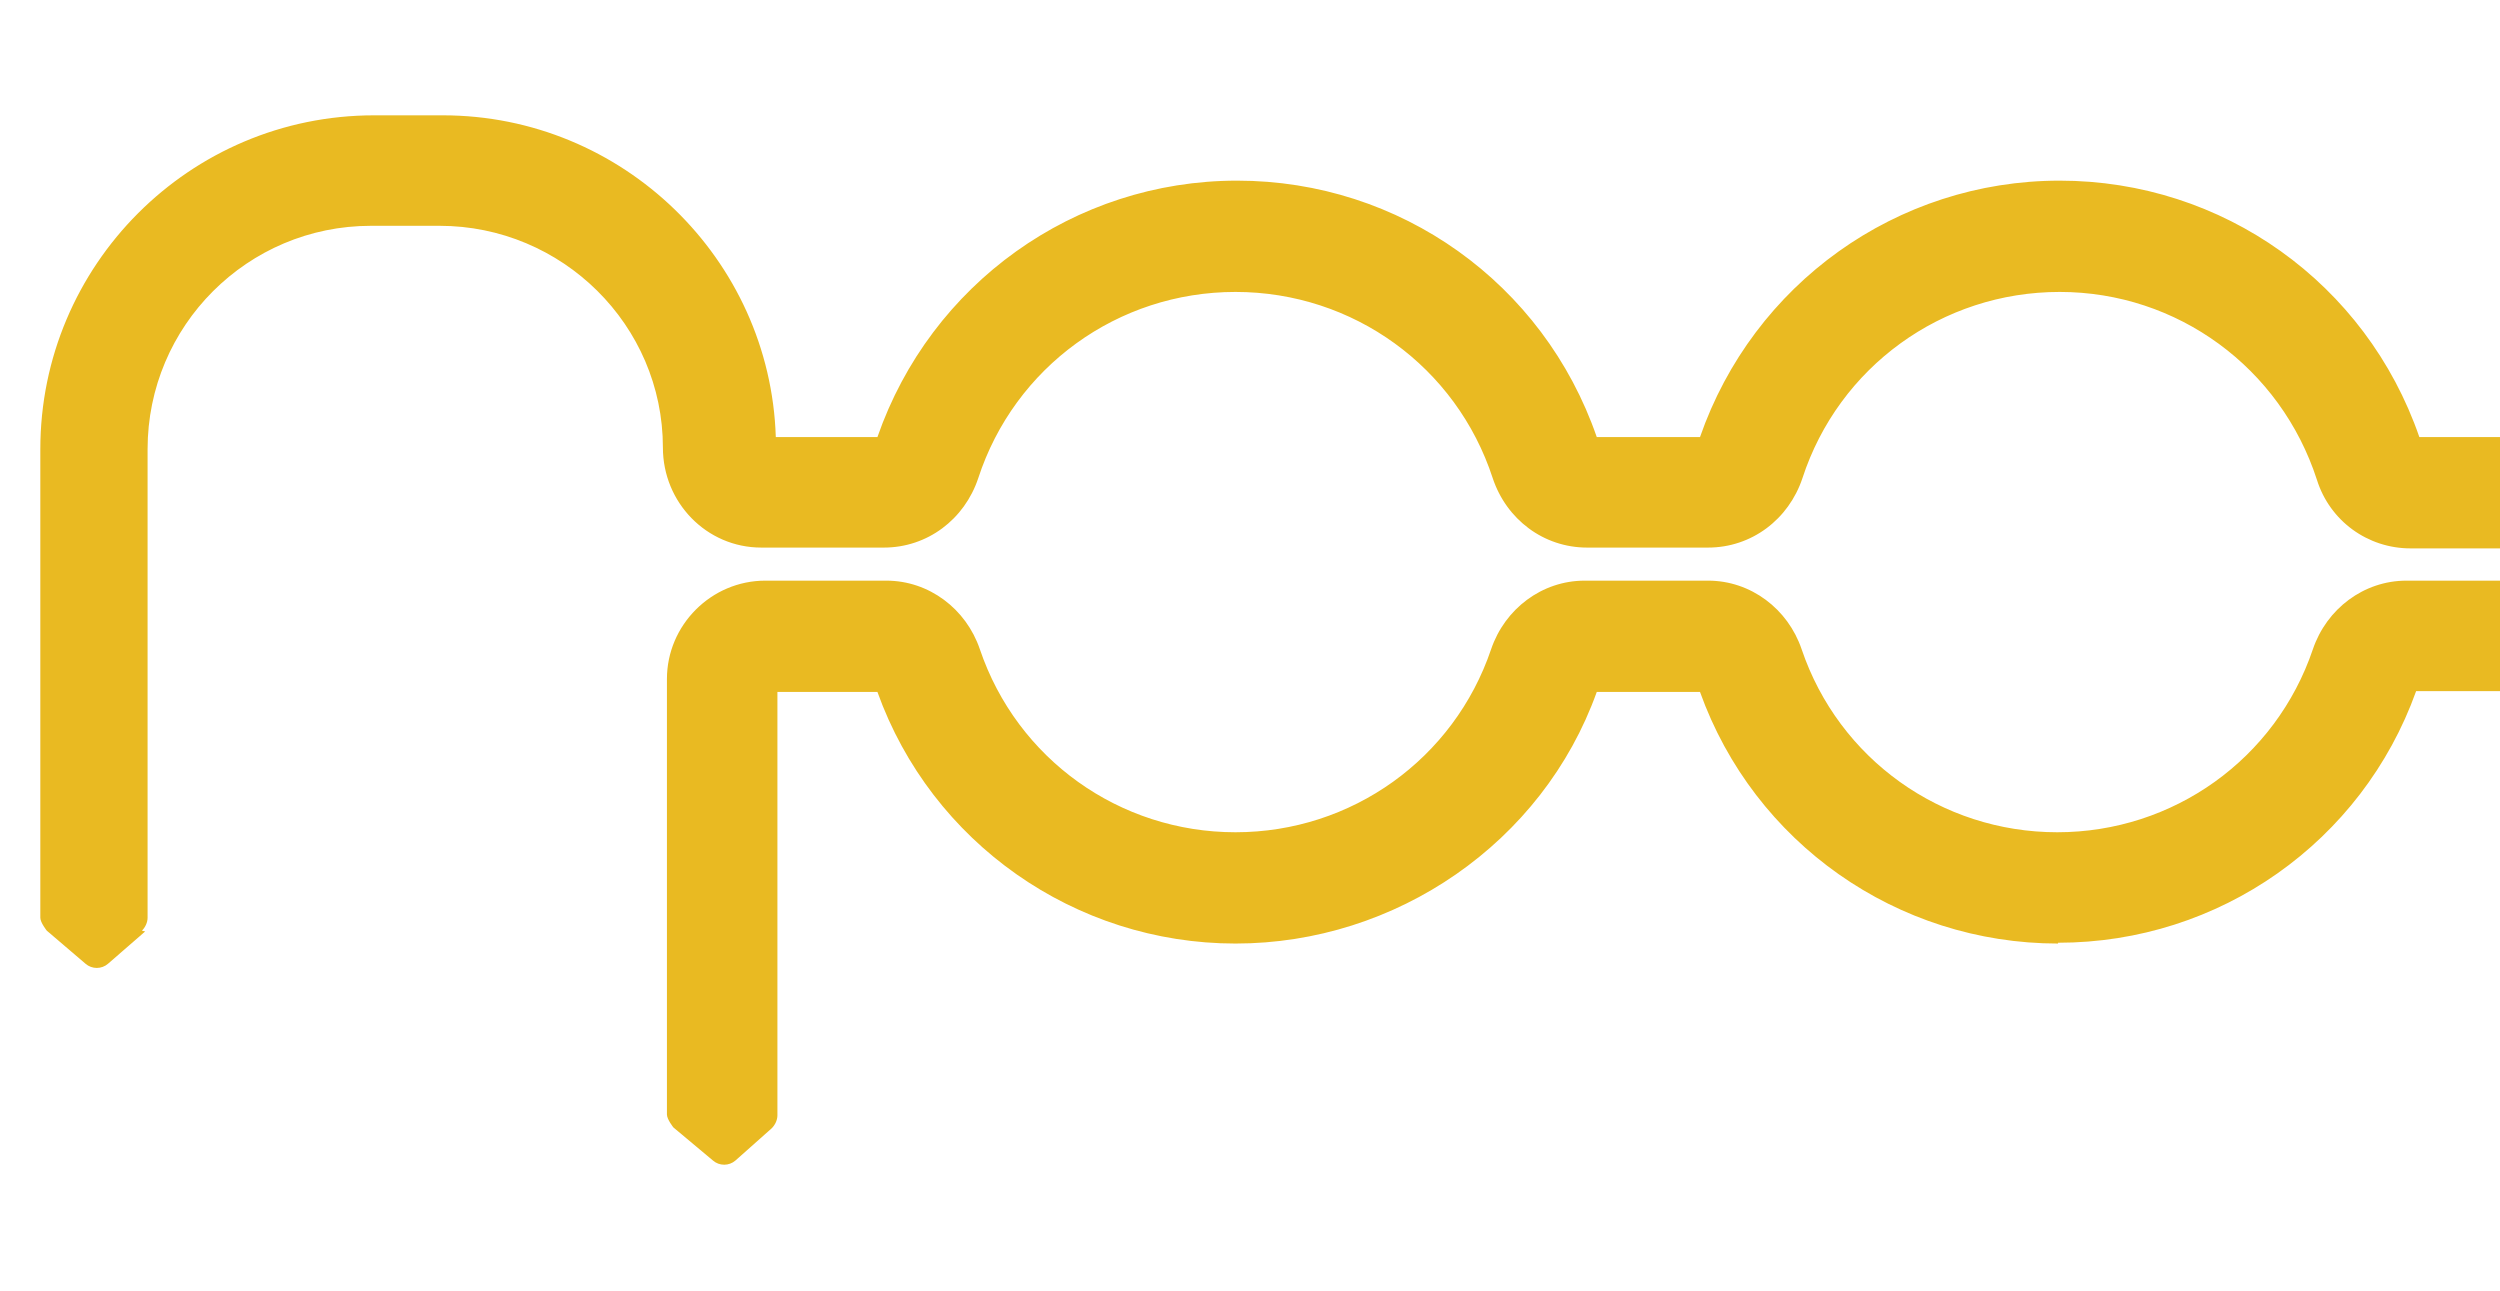
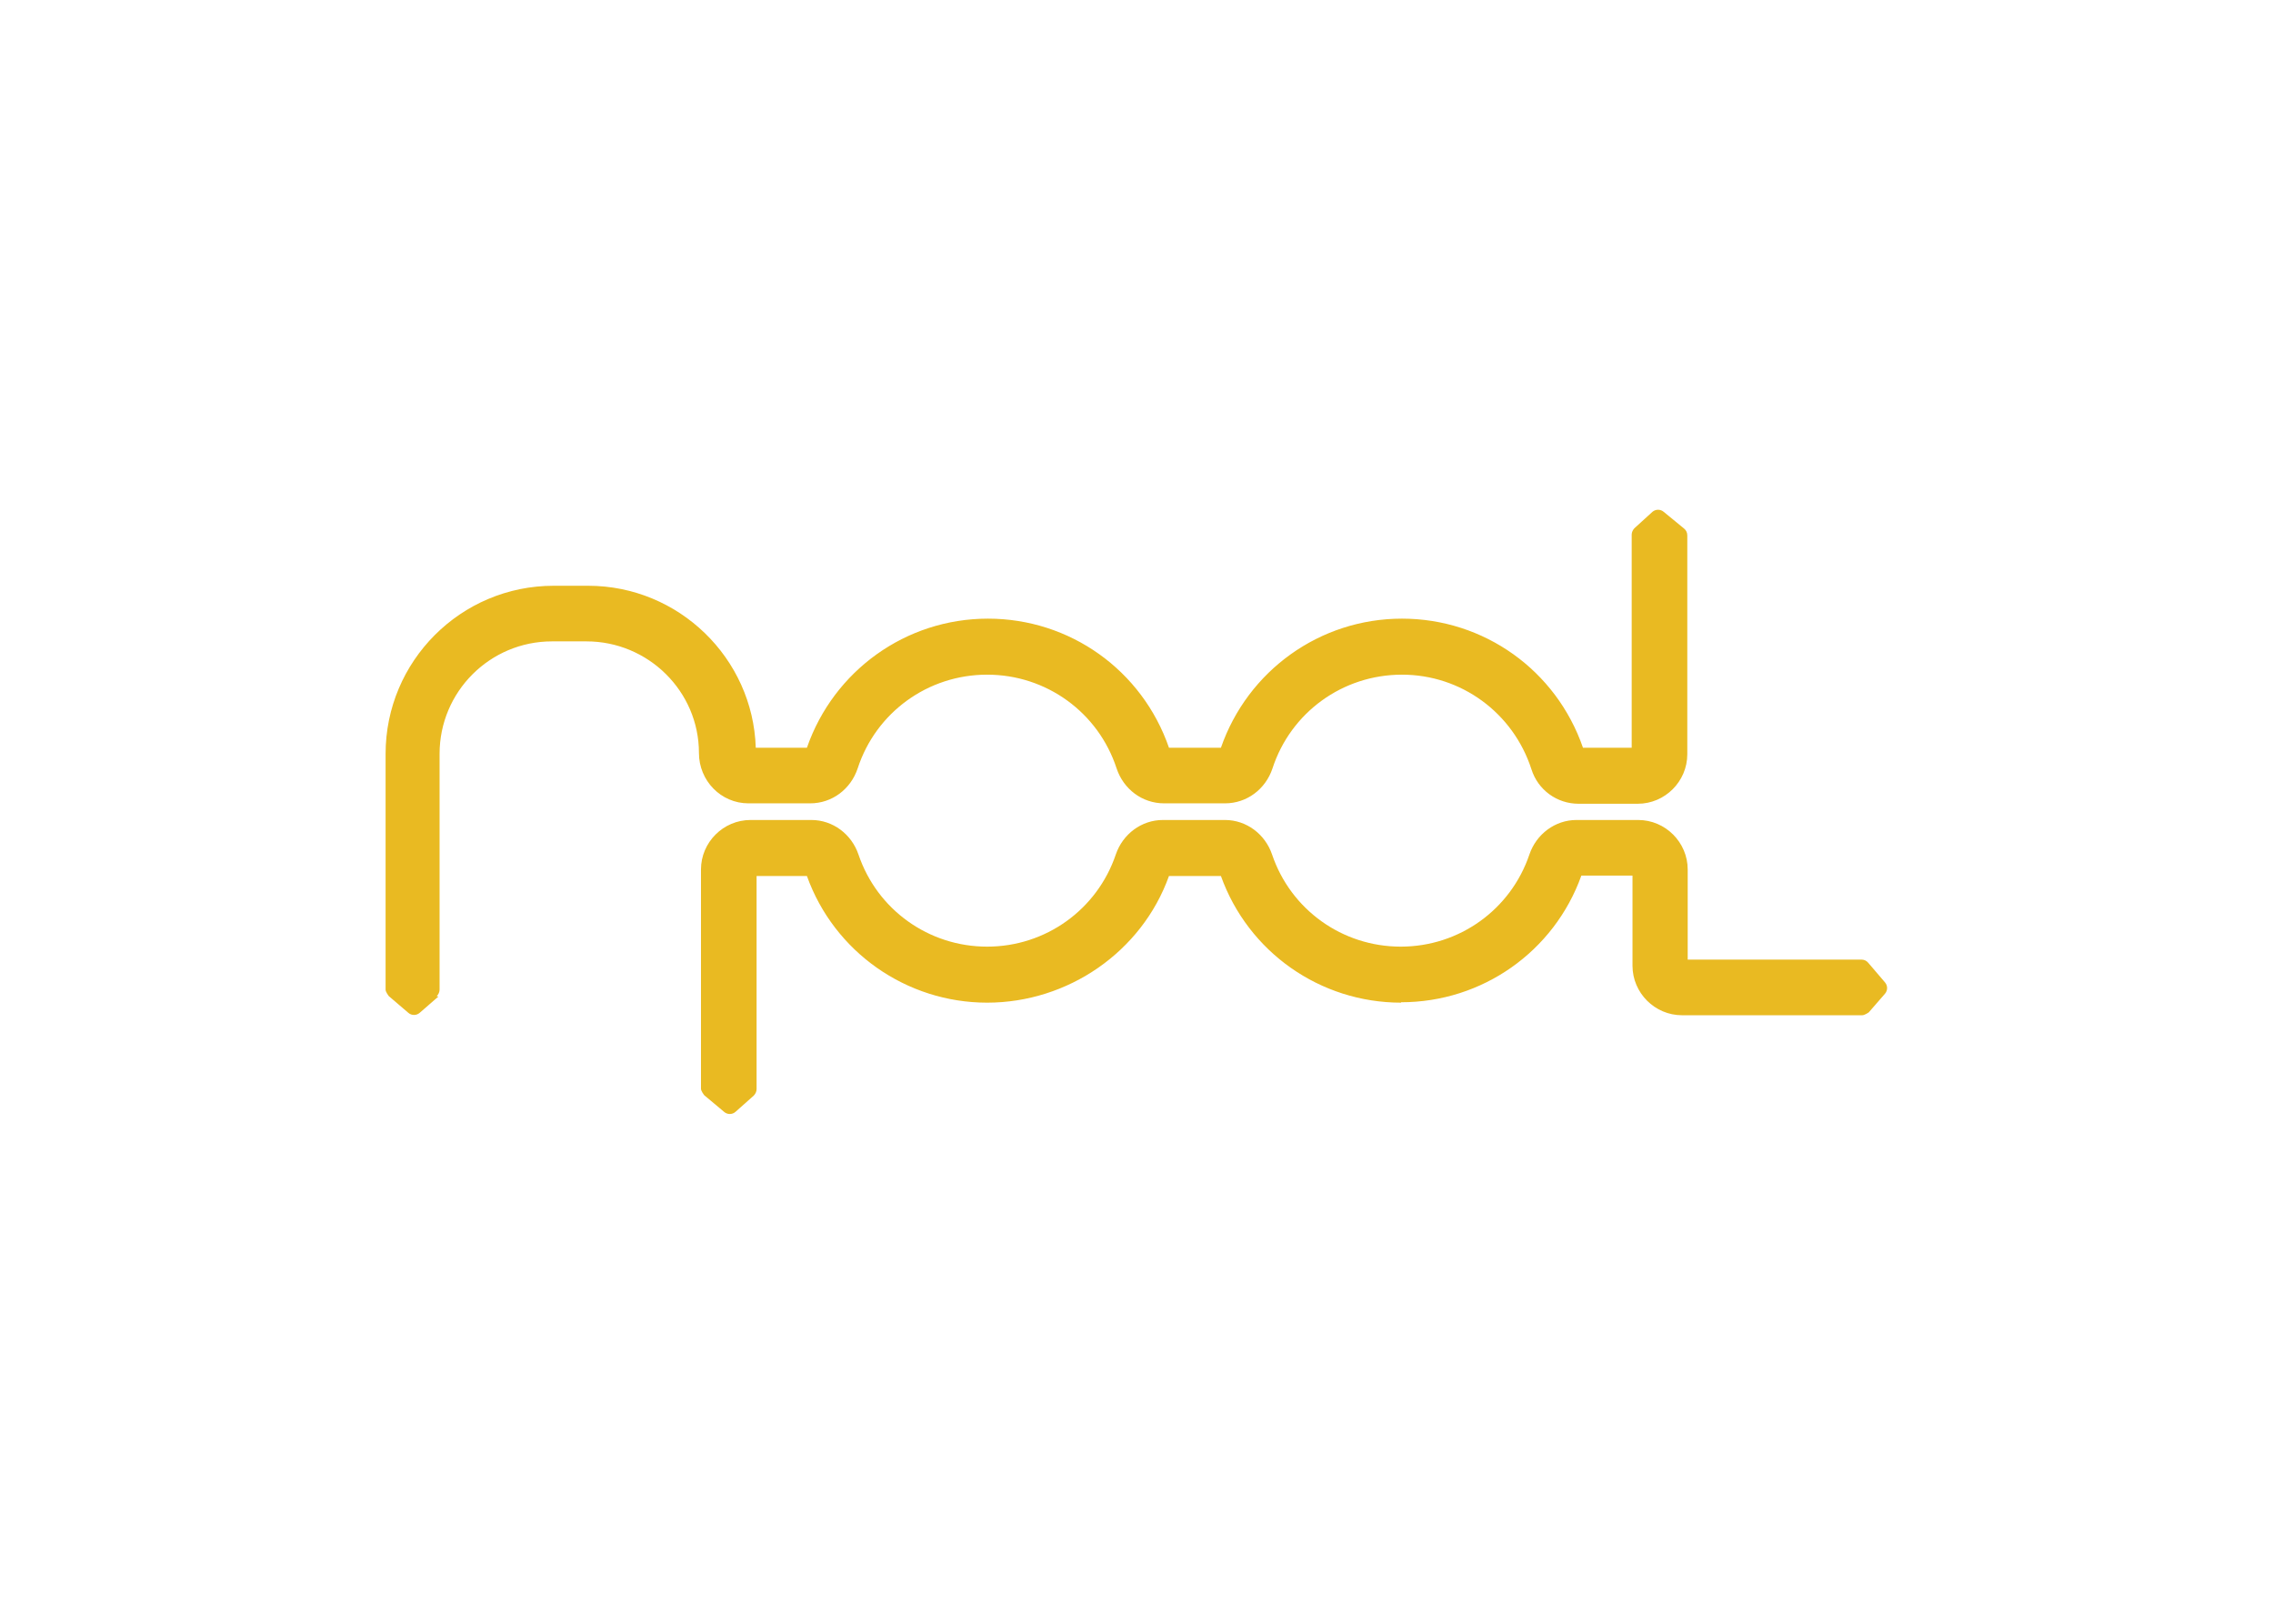
- <svg xmlns="http://www.w3.org/2000/svg" id="Layer_1" version="1.1" viewBox="9 13 31 16">
+ <svg xmlns="http://www.w3.org/2000/svg" id="Layer_1" version="1.1" viewBox="0 0 56 40">
  <defs>
    <style>
      .st0 {
        fill: #e9ba22;
      }
    </style>
  </defs>
  <path class="st0" d="M10.8,24.55l-.46.4c-.08.07-.2.07-.28,0l-.48-.41s-.08-.1-.08-.16v-5.81c0-2.28,1.85-4.14,4.14-4.14h.85c2.23,0,4.06,1.78,4.13,3.99h1.26c.66-1.9,2.44-3.18,4.46-3.18s3.8,1.27,4.46,3.18h1.28c.66-1.9,2.44-3.18,4.46-3.18s3.8,1.27,4.46,3.18h1.2v-5.25c0-.06.03-.12.07-.16l.44-.4c.08-.07.2-.07.28,0l.5.41c.05.04.08.1.08.17v5.39c0,.67-.55,1.22-1.22,1.22h-1.46c-.53,0-1-.34-1.16-.85-.45-1.39-1.73-2.33-3.19-2.33s-2.74.93-3.19,2.31c-.17.51-.63.86-1.17.86h-1.5c-.54,0-1-.35-1.17-.86-.45-1.38-1.73-2.31-3.19-2.31s-2.74.93-3.19,2.31c-.17.51-.63.86-1.17.86h-1.52c-.68,0-1.22-.56-1.22-1.24,0-1.52-1.25-2.75-2.77-2.75h-.85c-1.53,0-2.77,1.24-2.77,2.77v5.81c0,.06-.03.12-.07.16Z" />
  <path class="st0" d="M34.52,24.7c-2,0-3.77-1.25-4.44-3.12h-1.28c-.67,1.87-2.49,3.12-4.48,3.12s-3.77-1.25-4.44-3.12h-1.24v5.25c0,.06-.03.12-.07.16l-.45.4c-.08.07-.2.07-.28,0l-.49-.41s-.08-.1-.08-.16v-5.4c0-.67.55-1.22,1.22-1.22h1.5c.53,0,.99.35,1.16.85.46,1.36,1.73,2.27,3.17,2.27s2.71-.91,3.17-2.27c.17-.5.63-.85,1.16-.85h1.53c.53,0,.99.35,1.16.85.46,1.36,1.73,2.27,3.17,2.27s2.71-.91,3.17-2.27c.17-.5.63-.85,1.16-.85h1.52c.67,0,1.22.55,1.22,1.22v2.22h4.29c.06,0,.12.03.16.08l.41.48c.07.08.07.2,0,.28l-.4.46s-.1.07-.16.07h-4.44c-.67,0-1.22-.55-1.22-1.22v-2.22h-1.26c-.67,1.87-2.44,3.12-4.44,3.12Z" />
</svg>
